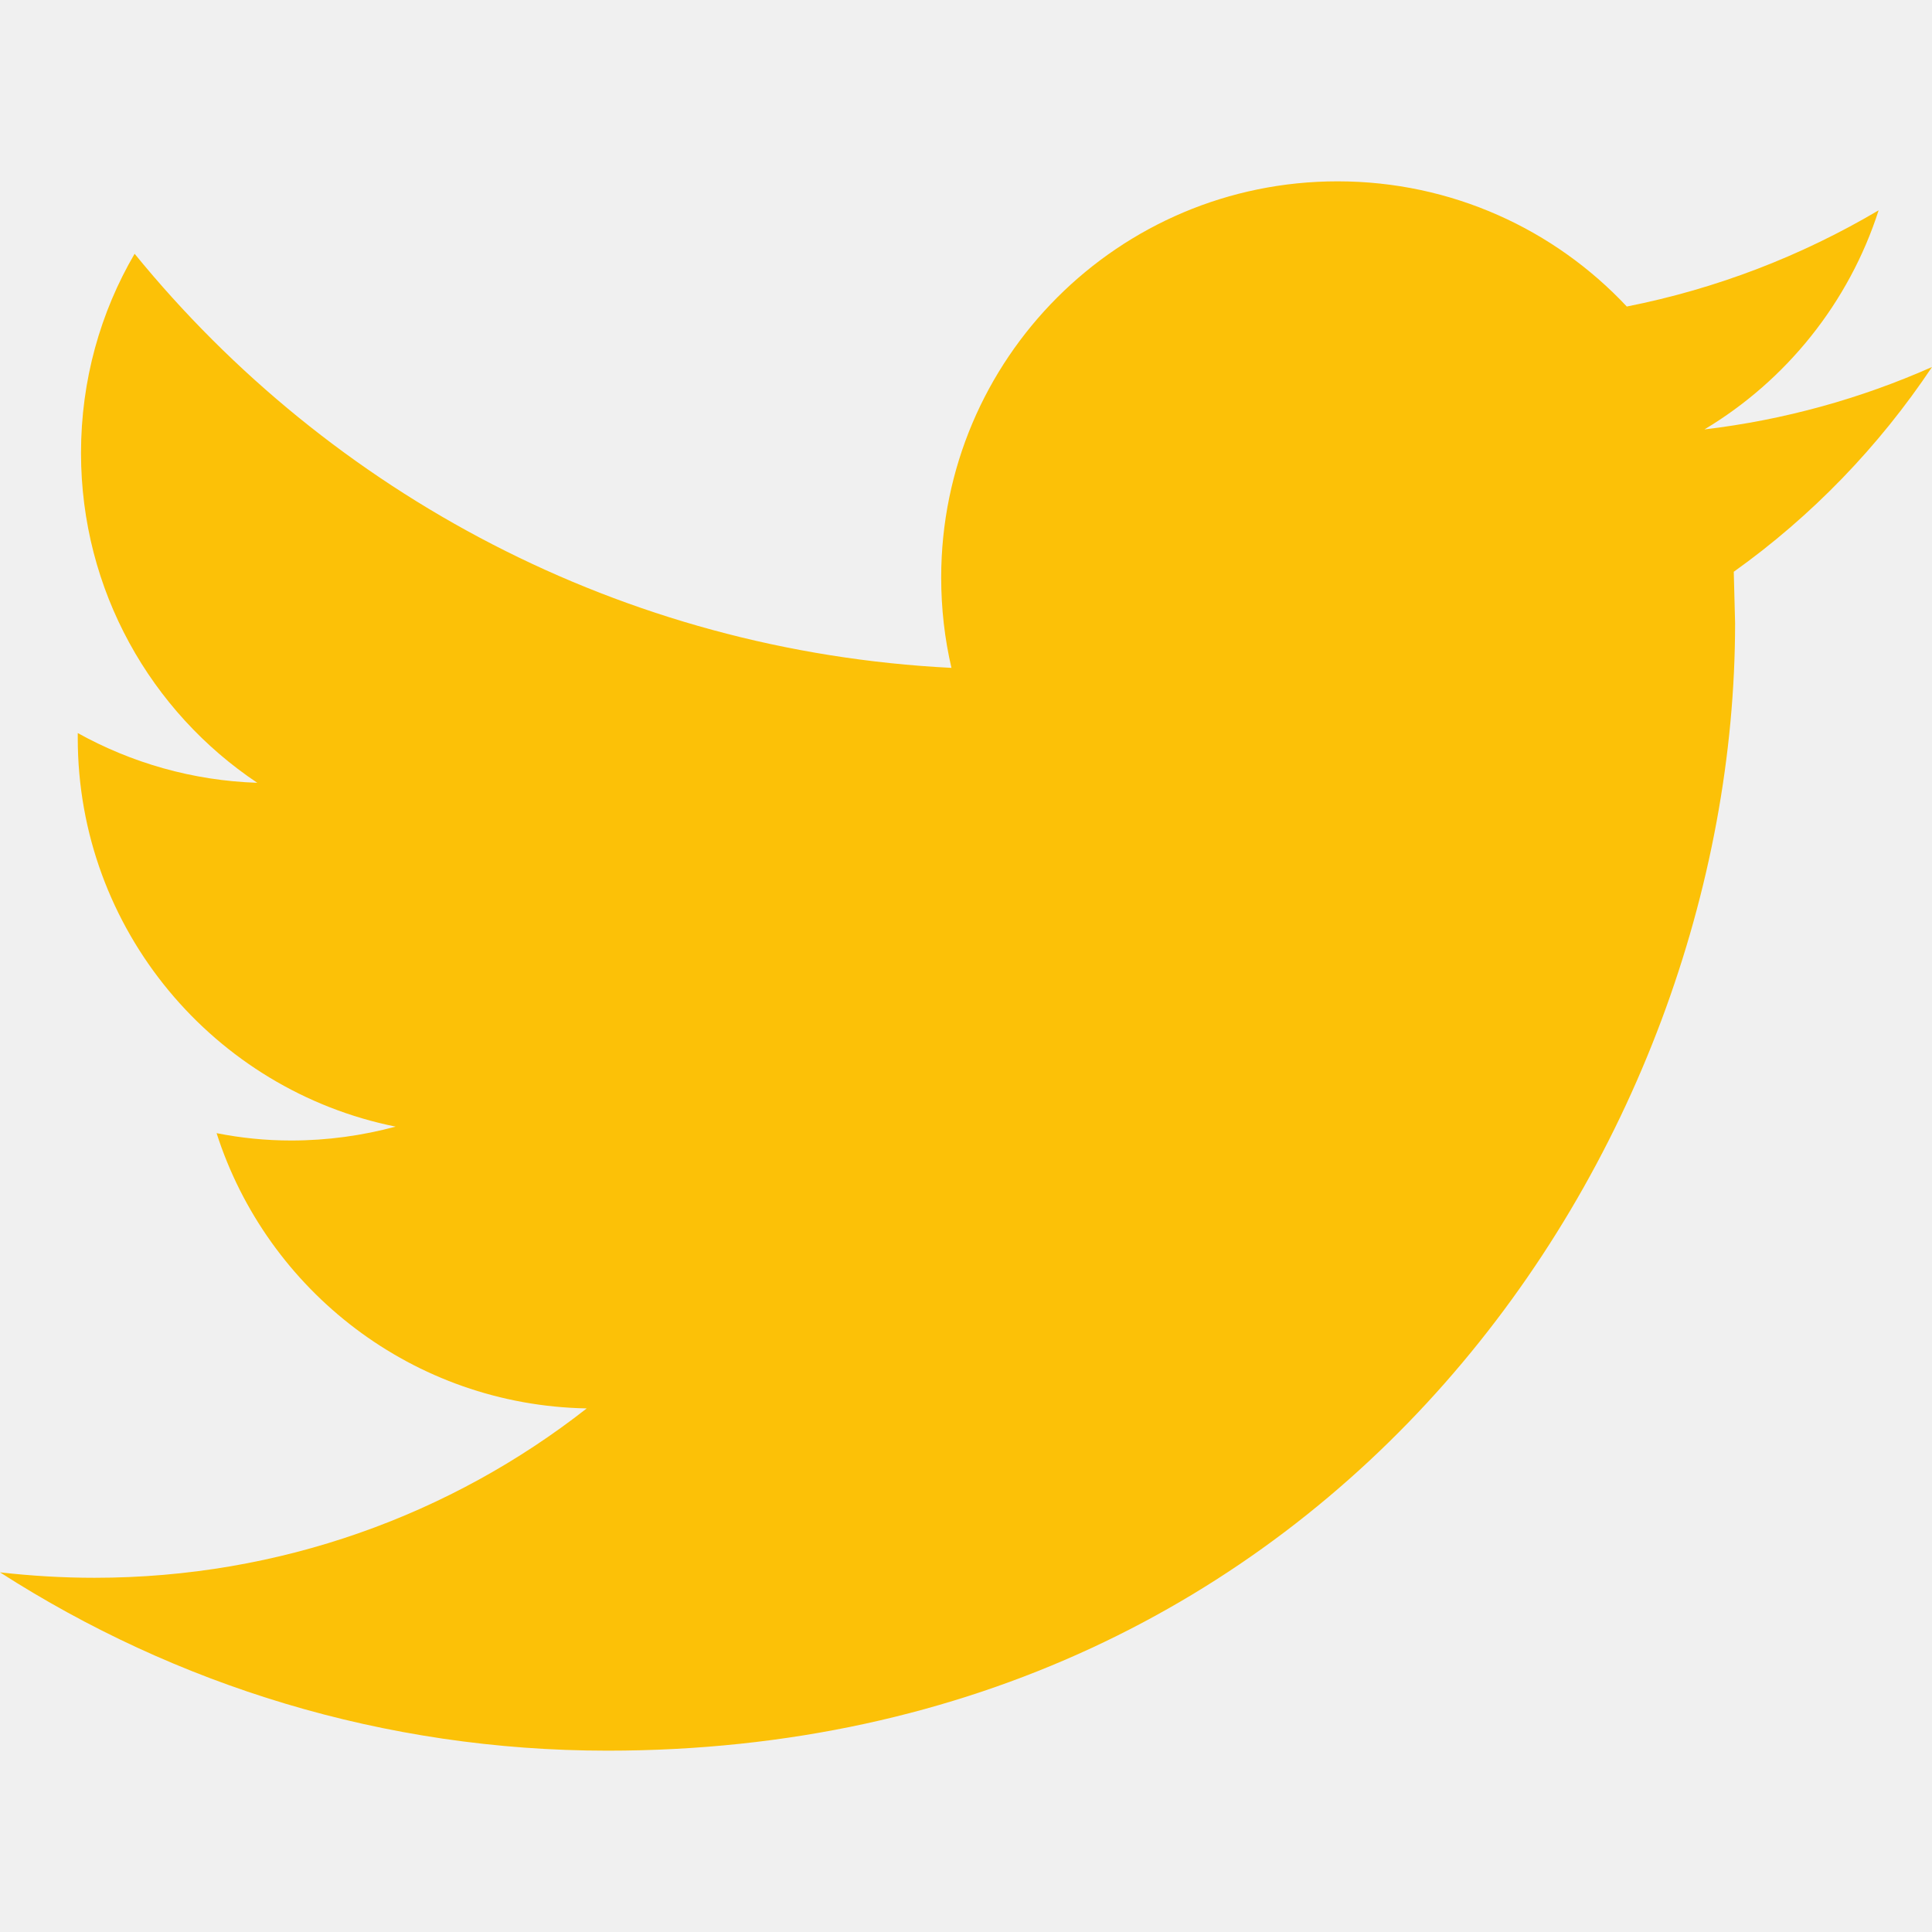
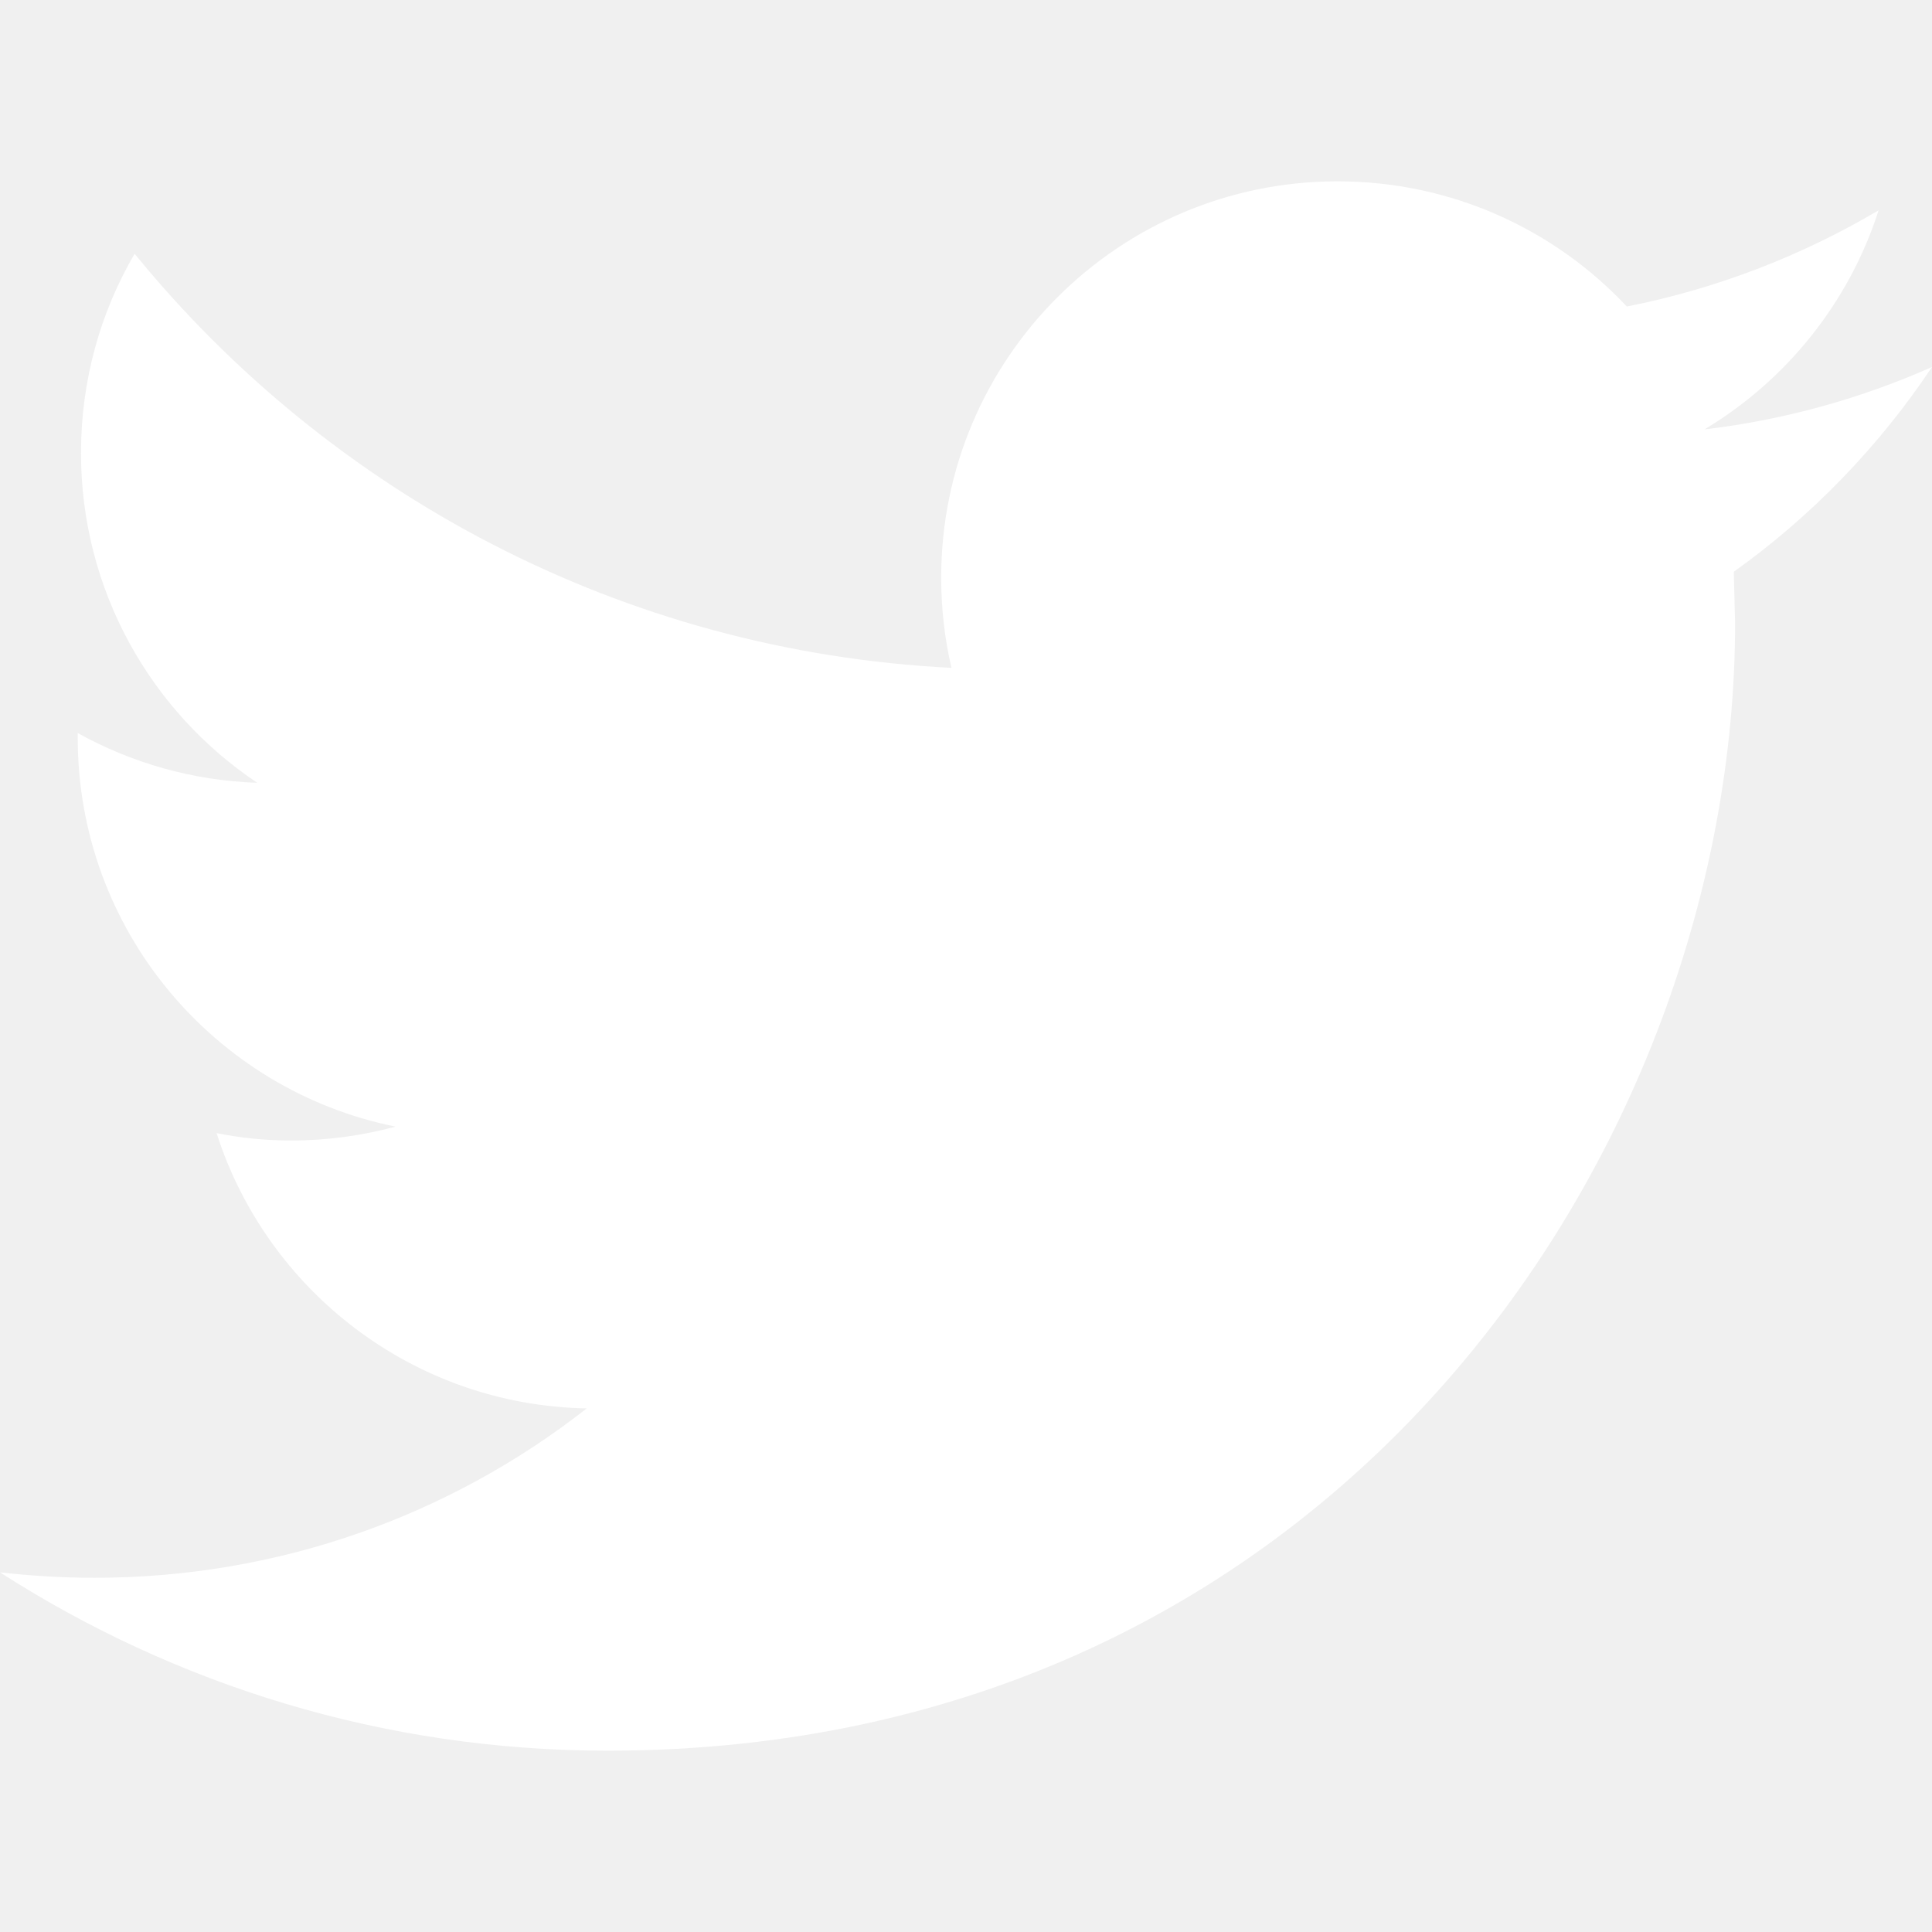
<svg xmlns="http://www.w3.org/2000/svg" version="1.1" id="Capa_1" x="0px" y="0px" viewBox="0 0 612 612" style="enable-background:new 0 0 612 612;" xml:space="preserve" width="512px" height="512px">
  <g>
    <g>
-       <path d="M612,116.258c-22.525,9.981-46.694,16.75-72.088,19.772c25.929-15.527,45.777-40.155,55.184-69.411    c-24.322,14.379-51.169,24.82-79.775,30.48c-22.907-24.437-55.49-39.658-91.63-39.658c-69.334,0-125.551,56.217-125.551,125.513    c0,9.828,1.109,19.427,3.251,28.606C197.065,206.32,104.556,156.337,42.641,80.386c-10.823,18.51-16.98,40.078-16.98,63.101    c0,43.559,22.181,81.993,55.835,104.479c-20.575-0.688-39.926-6.348-56.867-15.756v1.568c0,60.806,43.291,111.554,100.693,123.104    c-10.517,2.83-21.607,4.398-33.08,4.398c-8.107,0-15.947-0.803-23.634-2.333c15.985,49.907,62.336,86.199,117.253,87.194    c-42.947,33.654-97.099,53.655-155.916,53.655c-10.134,0-20.116-0.612-29.944-1.721c55.567,35.681,121.536,56.485,192.438,56.485    c230.948,0,357.188-191.291,357.188-357.188l-0.421-16.253C573.872,163.526,595.211,141.422,612,116.258z" fill="#fcc107" />
+       <path d="M612,116.258c-22.525,9.981-46.694,16.75-72.088,19.772c25.929-15.527,45.777-40.155,55.184-69.411    c-24.322,14.379-51.169,24.82-79.775,30.48c-22.907-24.437-55.49-39.658-91.63-39.658c-69.334,0-125.551,56.217-125.551,125.513    c0,9.828,1.109,19.427,3.251,28.606C197.065,206.32,104.556,156.337,42.641,80.386c-10.823,18.51-16.98,40.078-16.98,63.101    c0,43.559,22.181,81.993,55.835,104.479c-20.575-0.688-39.926-6.348-56.867-15.756v1.568c0,60.806,43.291,111.554,100.693,123.104    c-10.517,2.83-21.607,4.398-33.08,4.398c-8.107,0-15.947-0.803-23.634-2.333c15.985,49.907,62.336,86.199,117.253,87.194    c-42.947,33.654-97.099,53.655-155.916,53.655c-10.134,0-20.116-0.612-29.944-1.721c55.567,35.681,121.536,56.485,192.438,56.485    c230.948,0,357.188-191.291,357.188-357.188l-0.421-16.253C573.872,163.526,595.211,141.422,612,116.258z" fill="#ffffff" />
    </g>
  </g>
  <g>
</g>
  <g>
</g>
  <g>
</g>
  <g>
</g>
  <g>
</g>
  <g>
</g>
  <g>
</g>
  <g>
</g>
  <g>
</g>
  <g>
</g>
  <g>
</g>
  <g>
</g>
  <g>
</g>
  <g>
</g>
  <g>
</g>
</svg>
